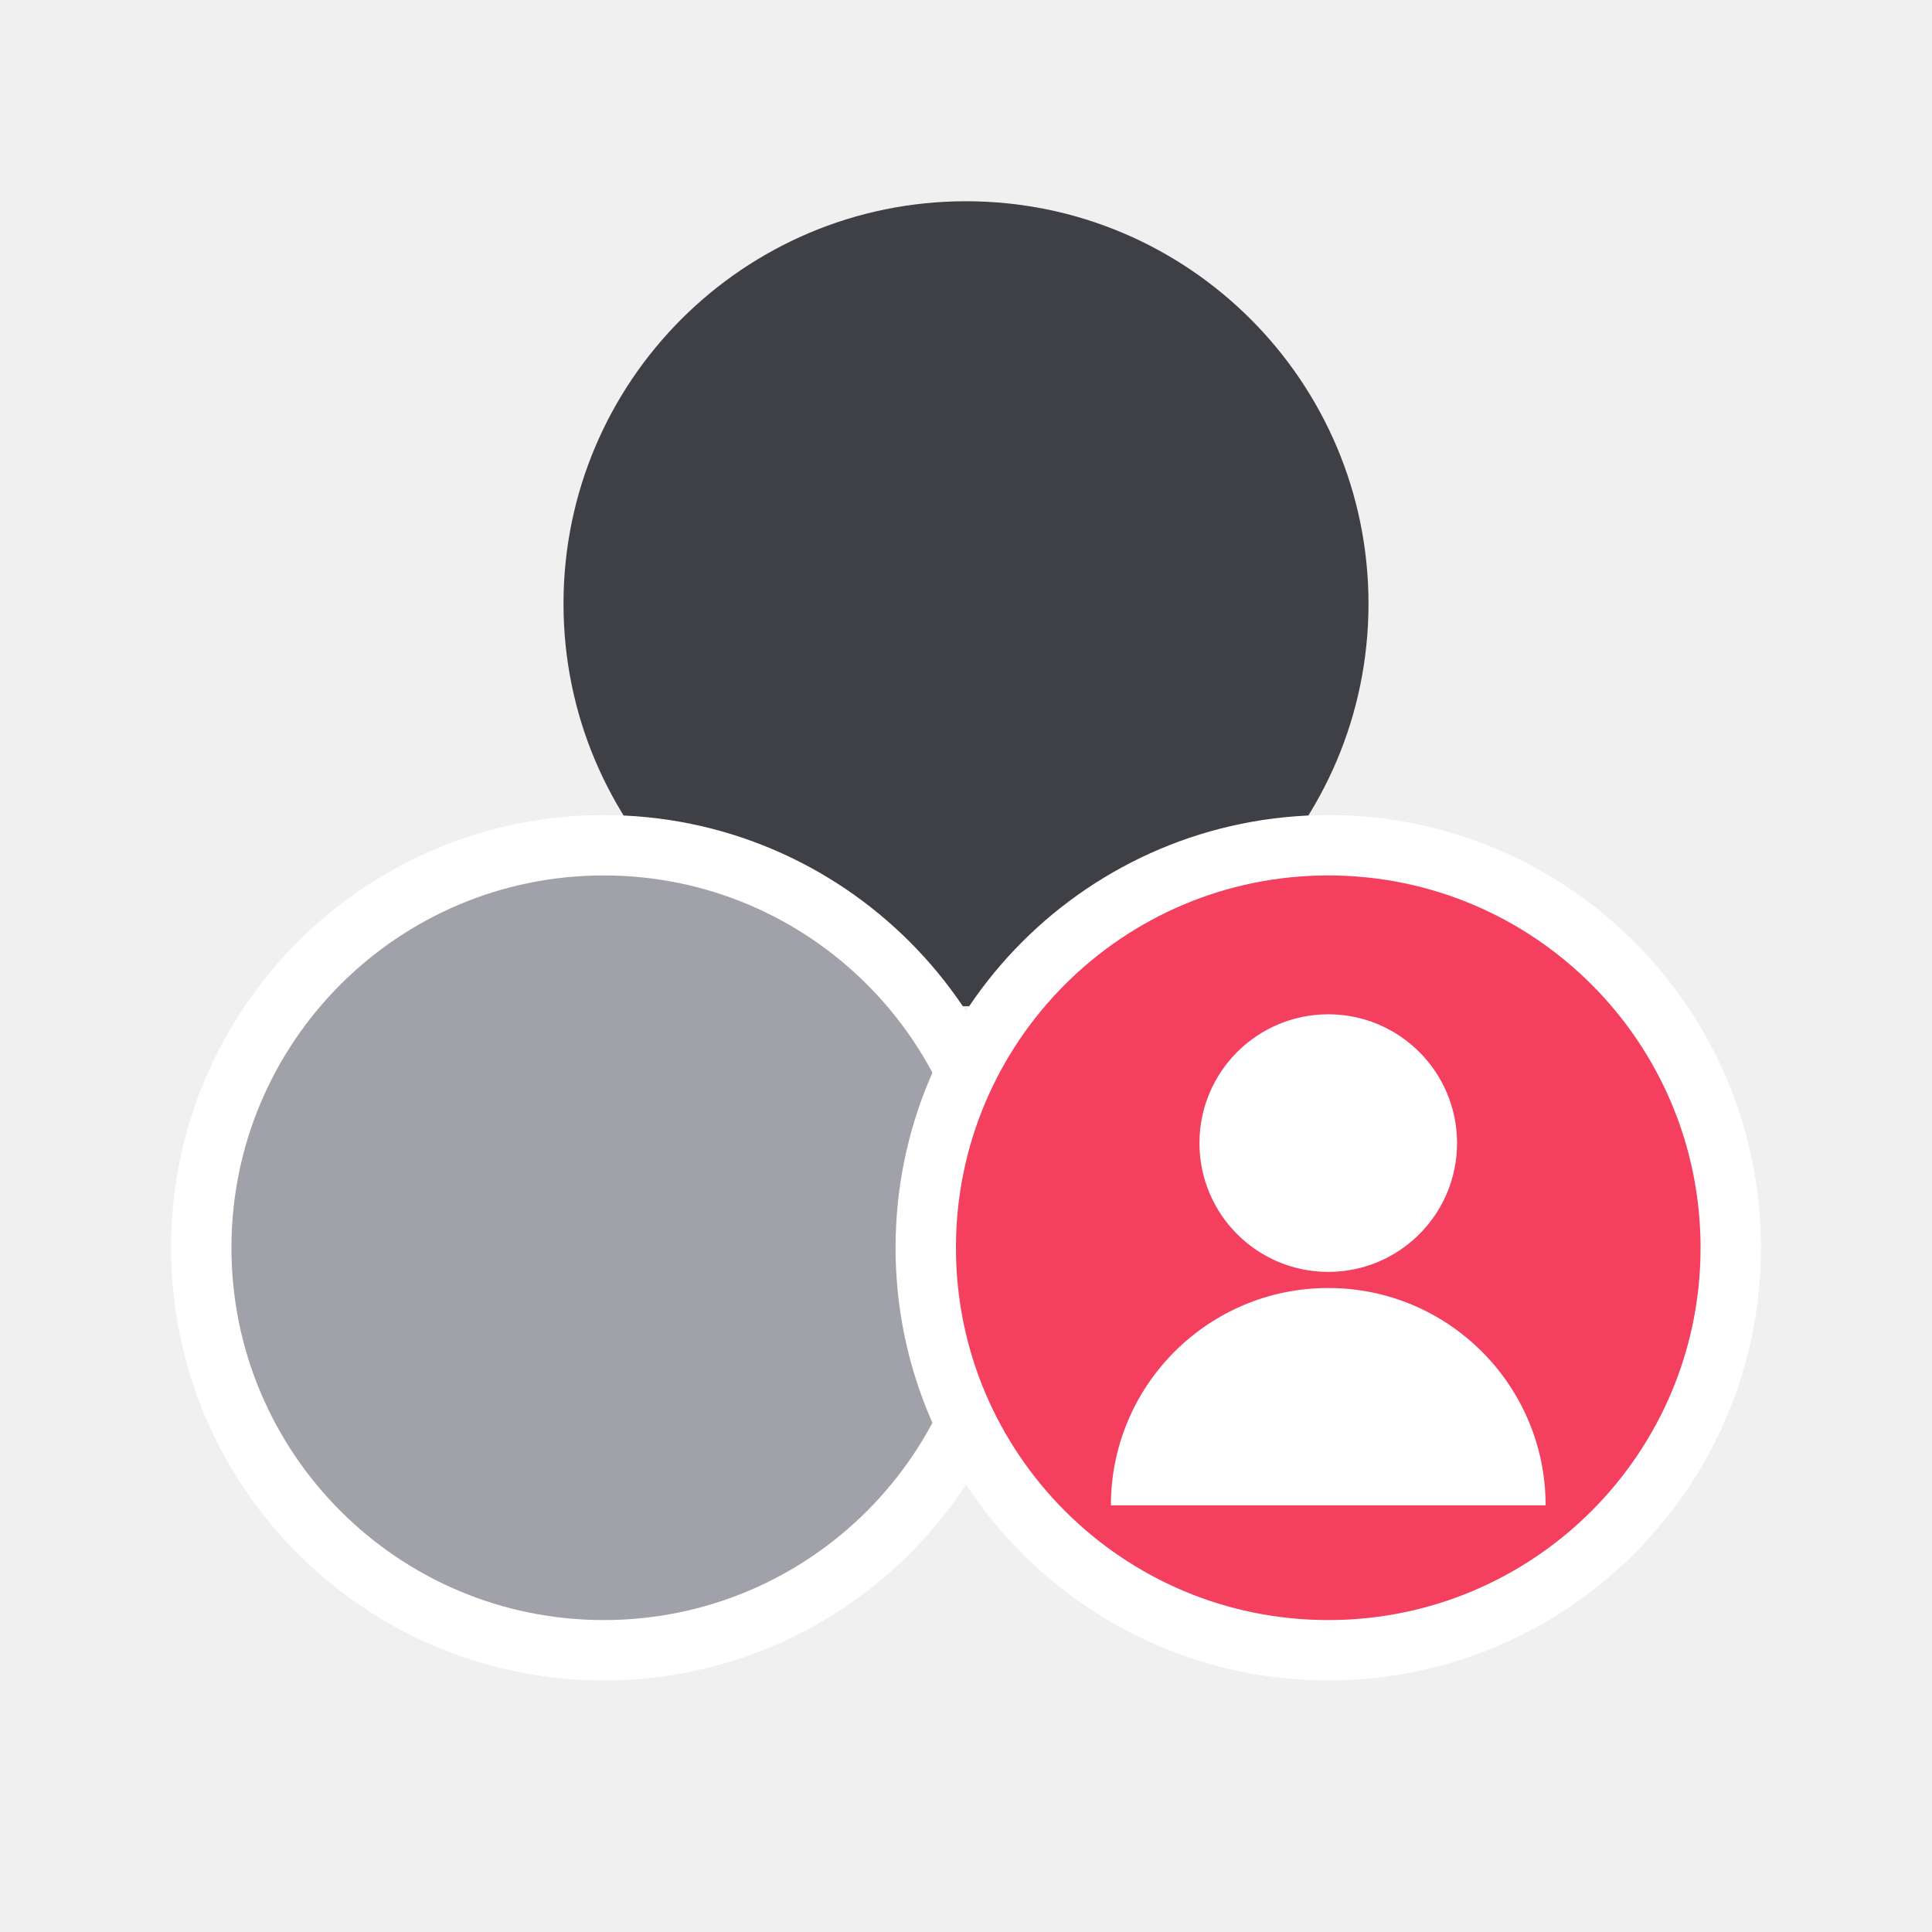
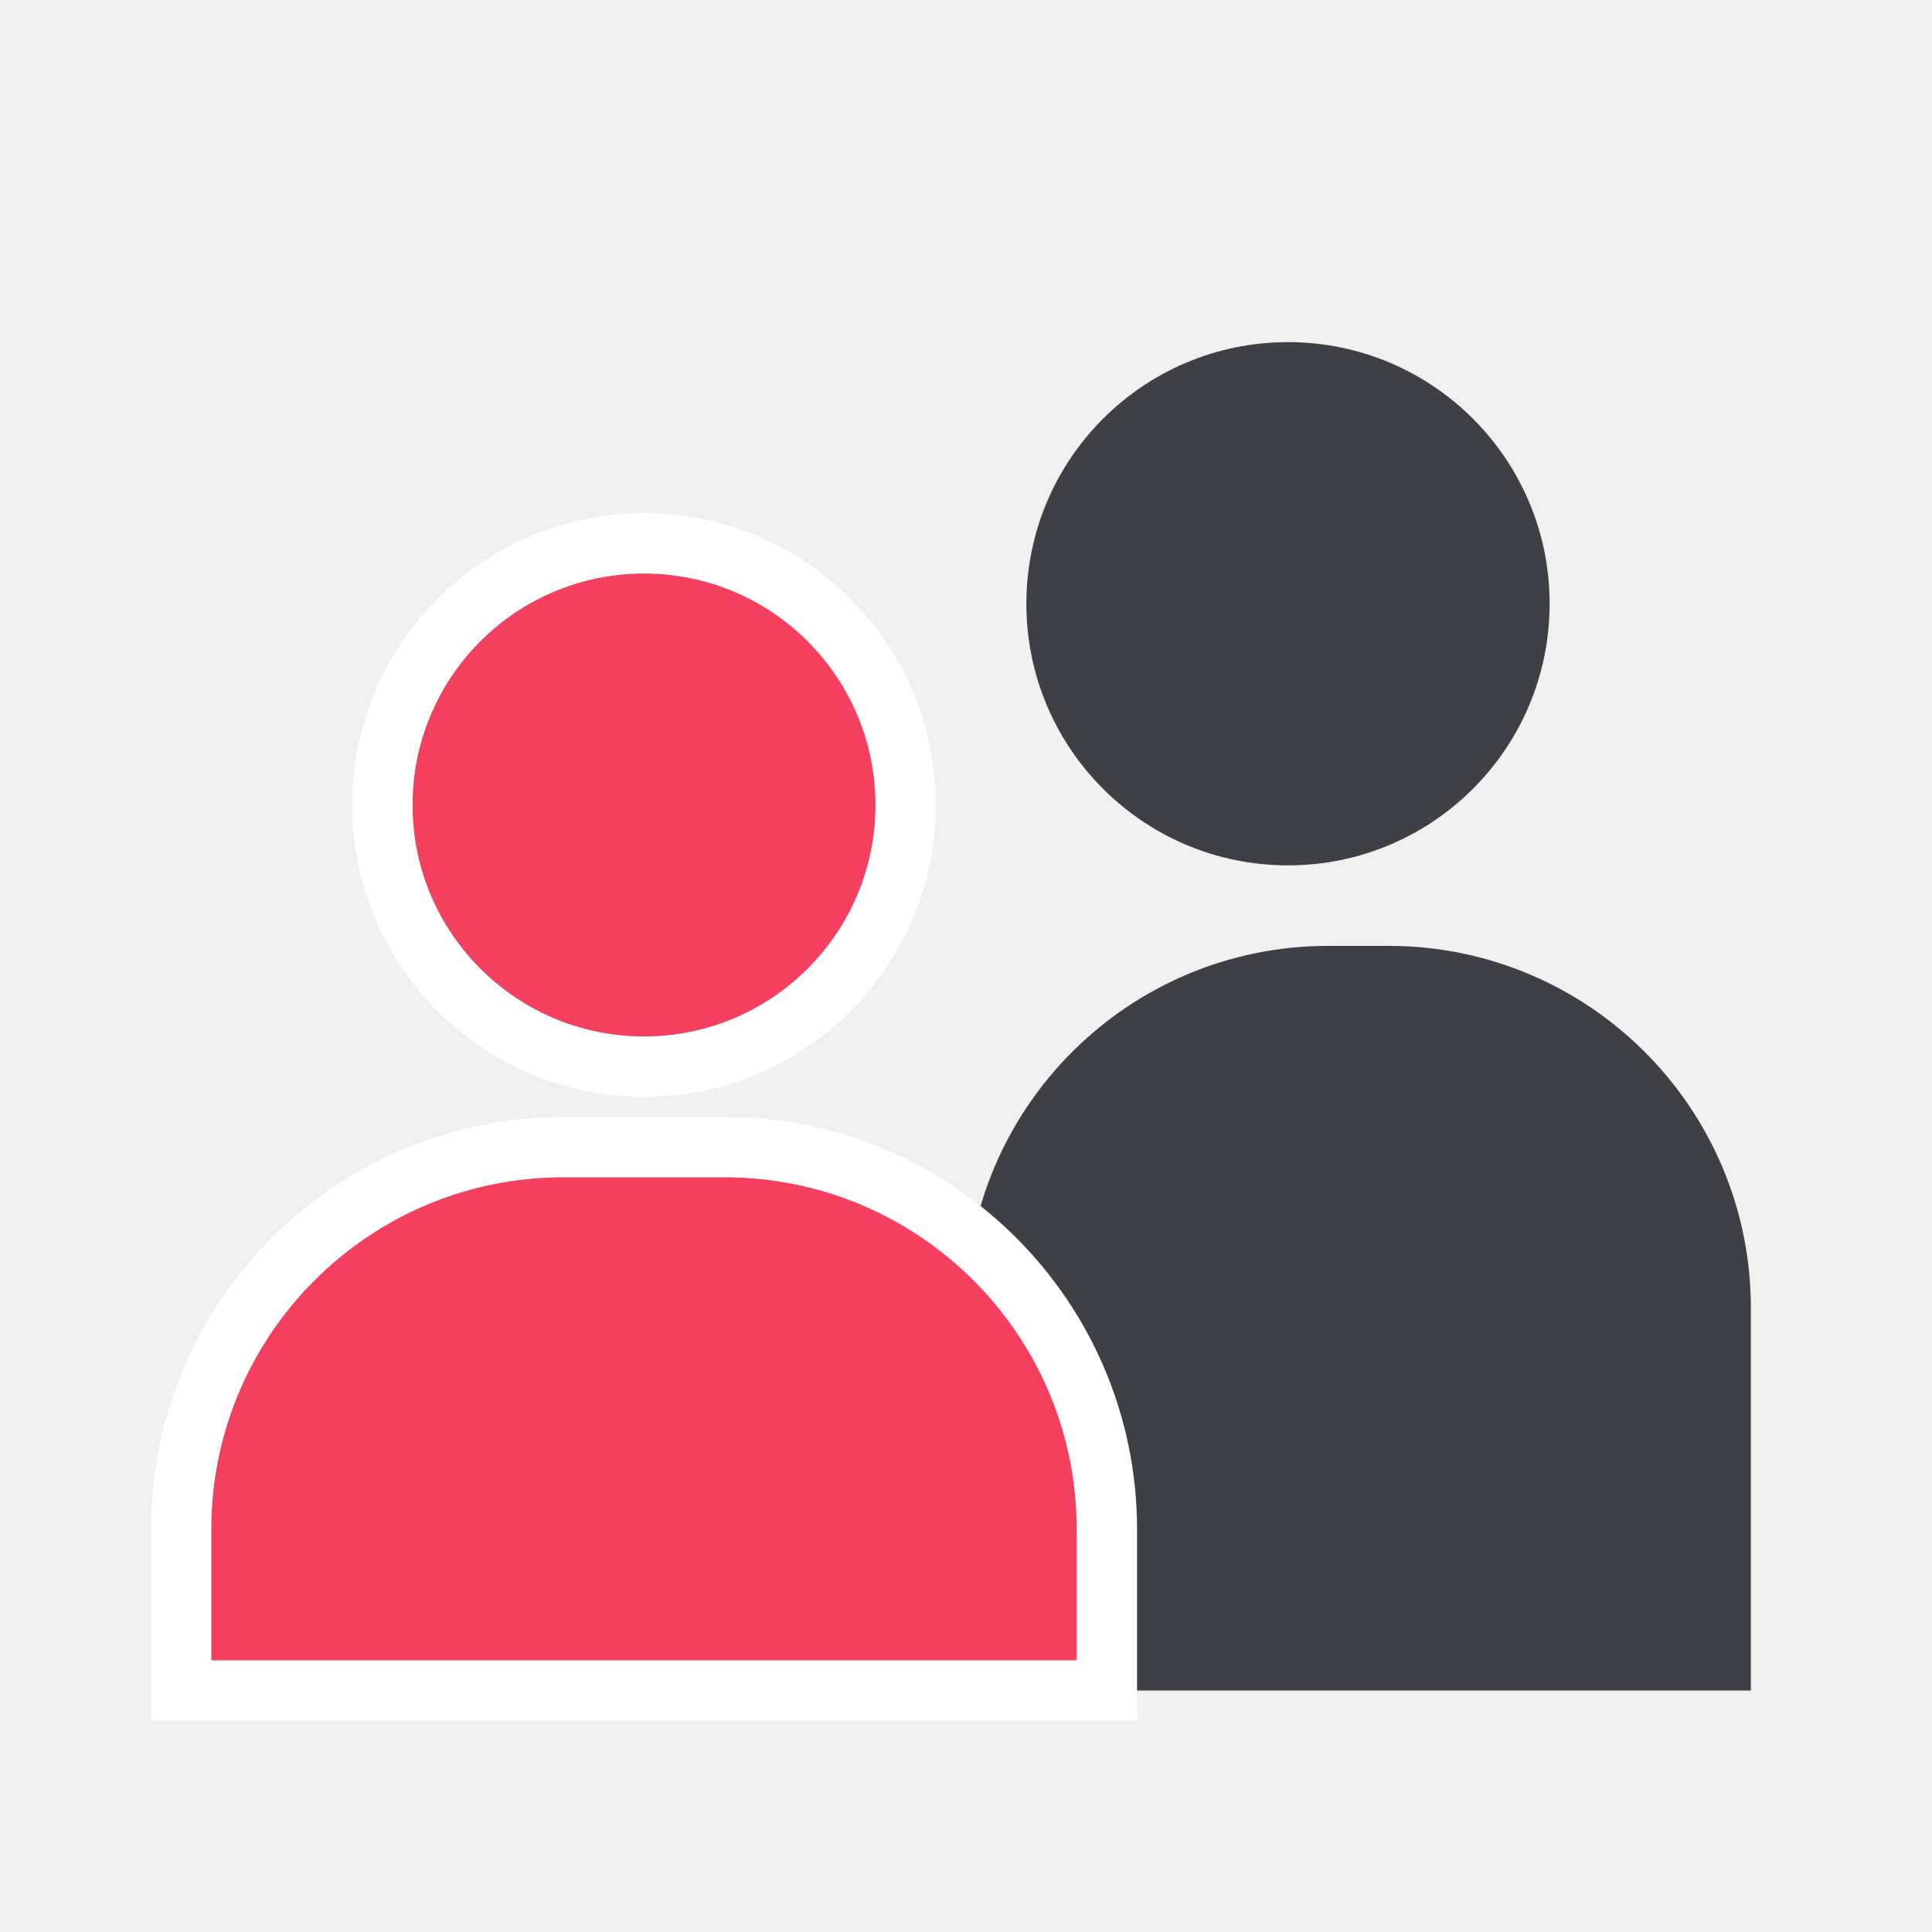
<svg xmlns="http://www.w3.org/2000/svg" width="24" height="24" viewBox="0 0 24 24" fill="none">
-   <circle cx="12" cy="7.5" r="5" fill="#3F3F46" />
-   <circle cx="7.5" cy="15.5" r="5" fill="#A1A1AA" stroke="#FFFFFF" stroke-width="0.75" />
-   <circle cx="16.5" cy="15.5" r="5" fill="#F43F5E" stroke="#FFFFFF" stroke-width="0.75" />
-   <circle cx="16.5" cy="14.2" r="1.6" fill="#FFFFFF" />
-   <path d="M13.8 18.7a2.7 2.7 0 0 1 5.4 0Z" fill="#FFFFFF" />
+   <circle cx="16" cy="7.5" r="3.25" fill="#3F3F46" />
+   <path d="M12 21v-4.75a4.5 4.5 0 0 1 4.5-4.5h.75a4.5 4.5 0 0 1 4.5 4.5V21Z" fill="#3F3F46" />
+   <circle cx="8" cy="10" r="3.25" fill="#F43F5E" stroke="#FFFFFF" stroke-width="0.75" />
+   <path d="M2.25 21v-2a4.75 4.75 0 0 1 4.75-4.75h2a4.75 4.75 0 0 1 4.75 4.75v2Z" fill="#F43F5E" stroke="#FFFFFF" stroke-width="0.75" />
</svg>
